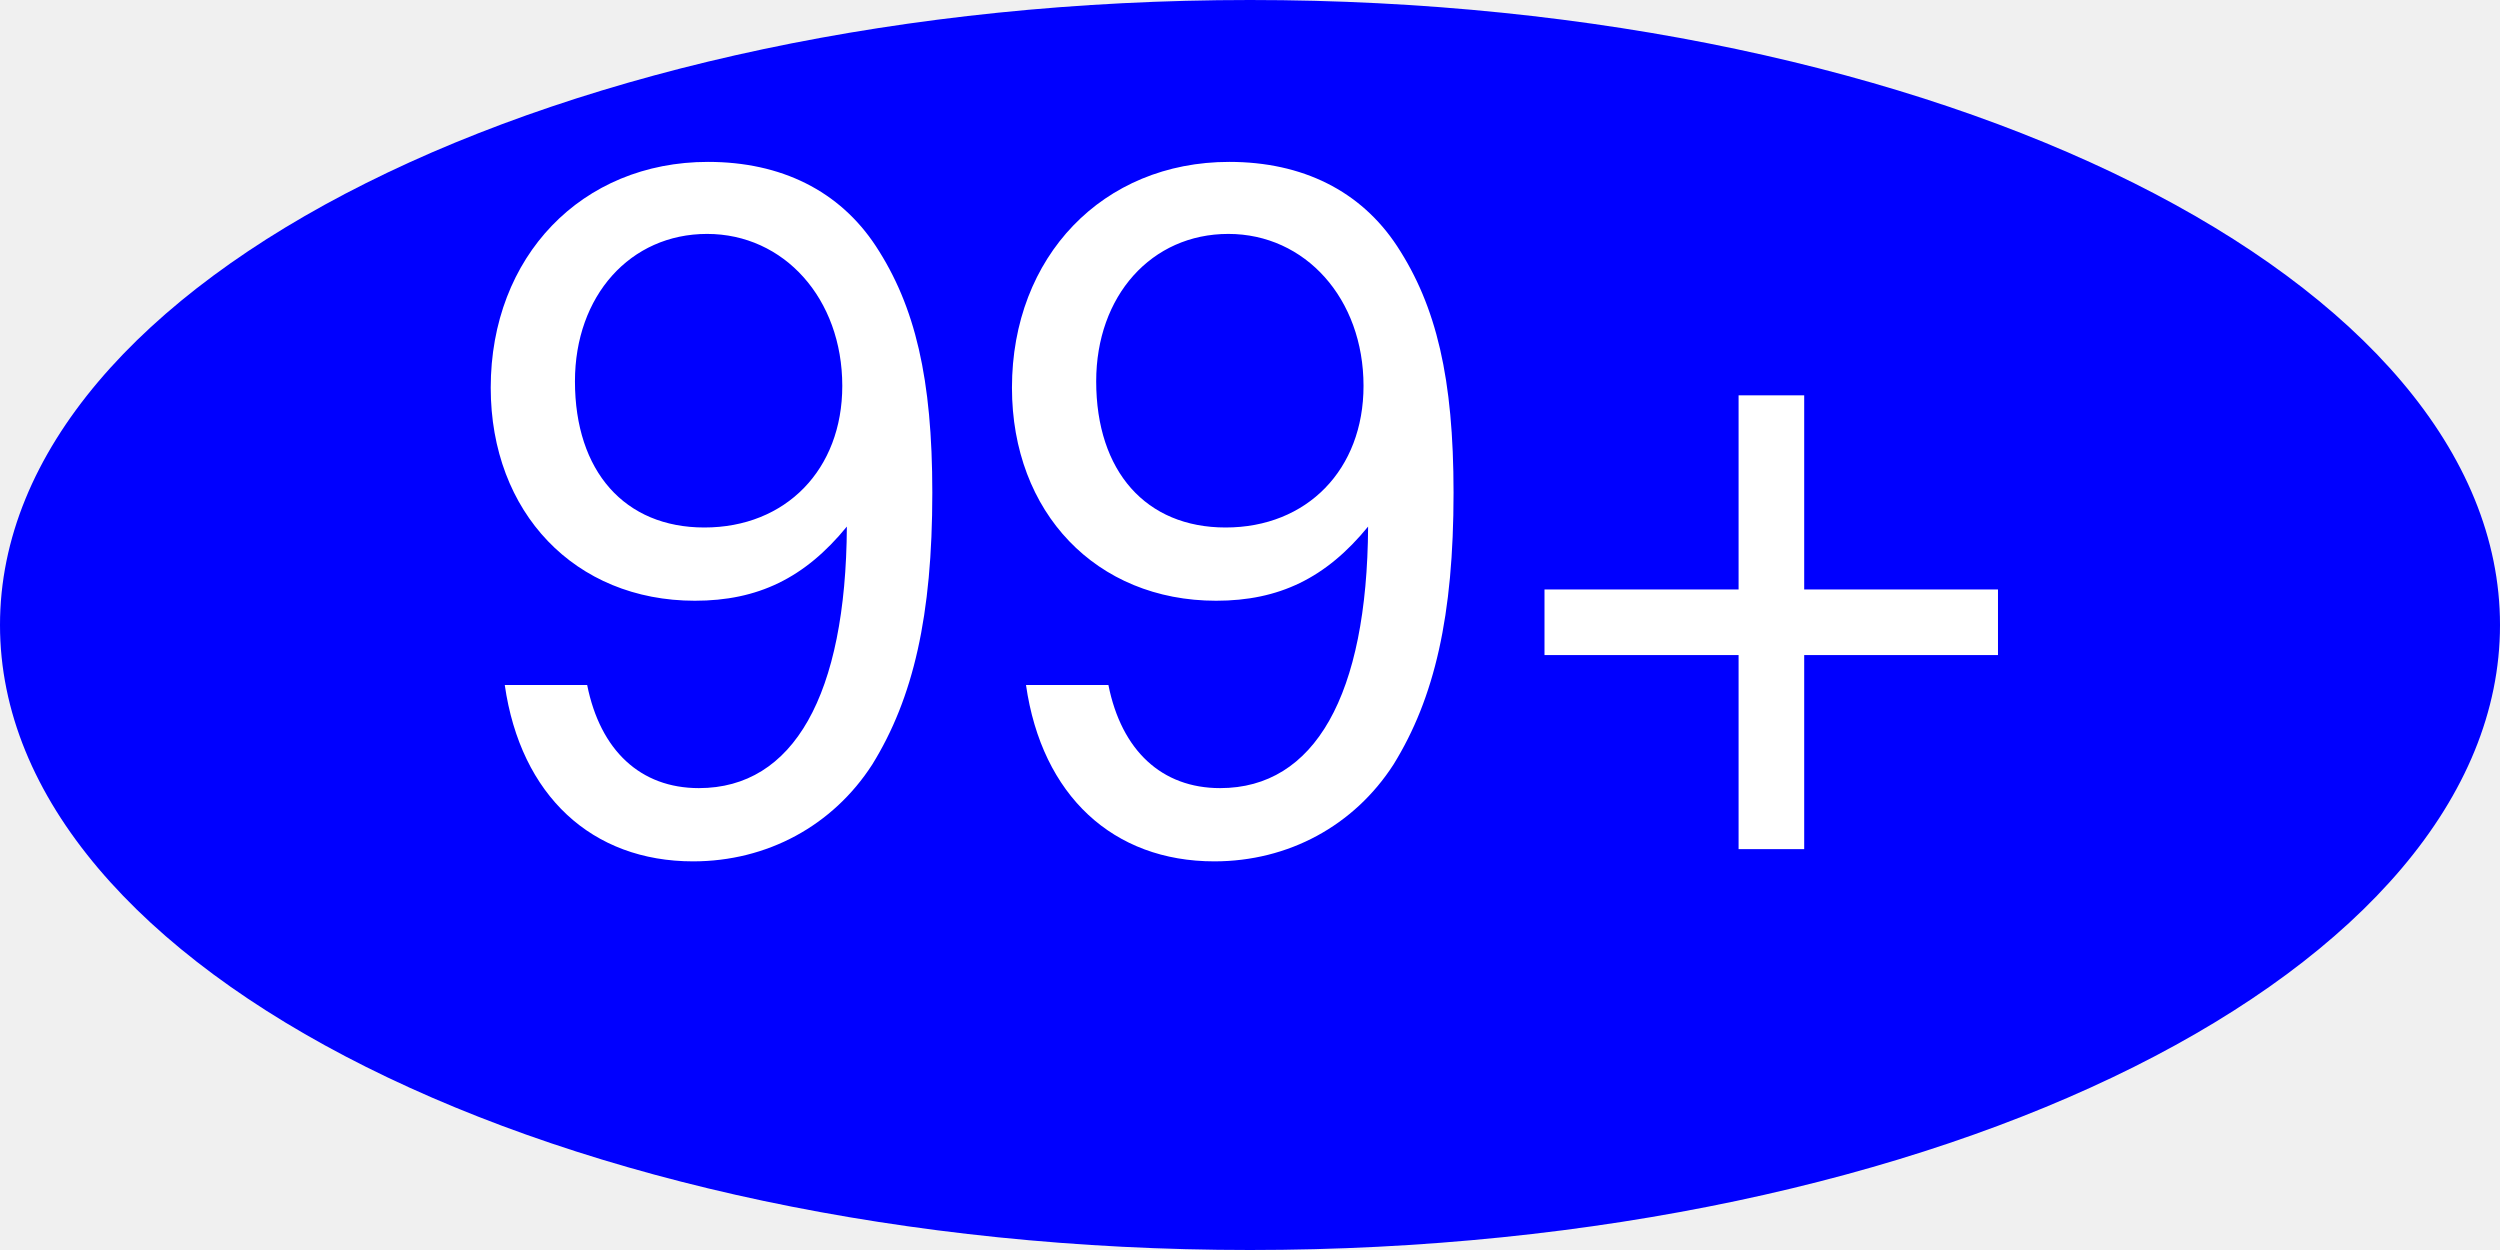
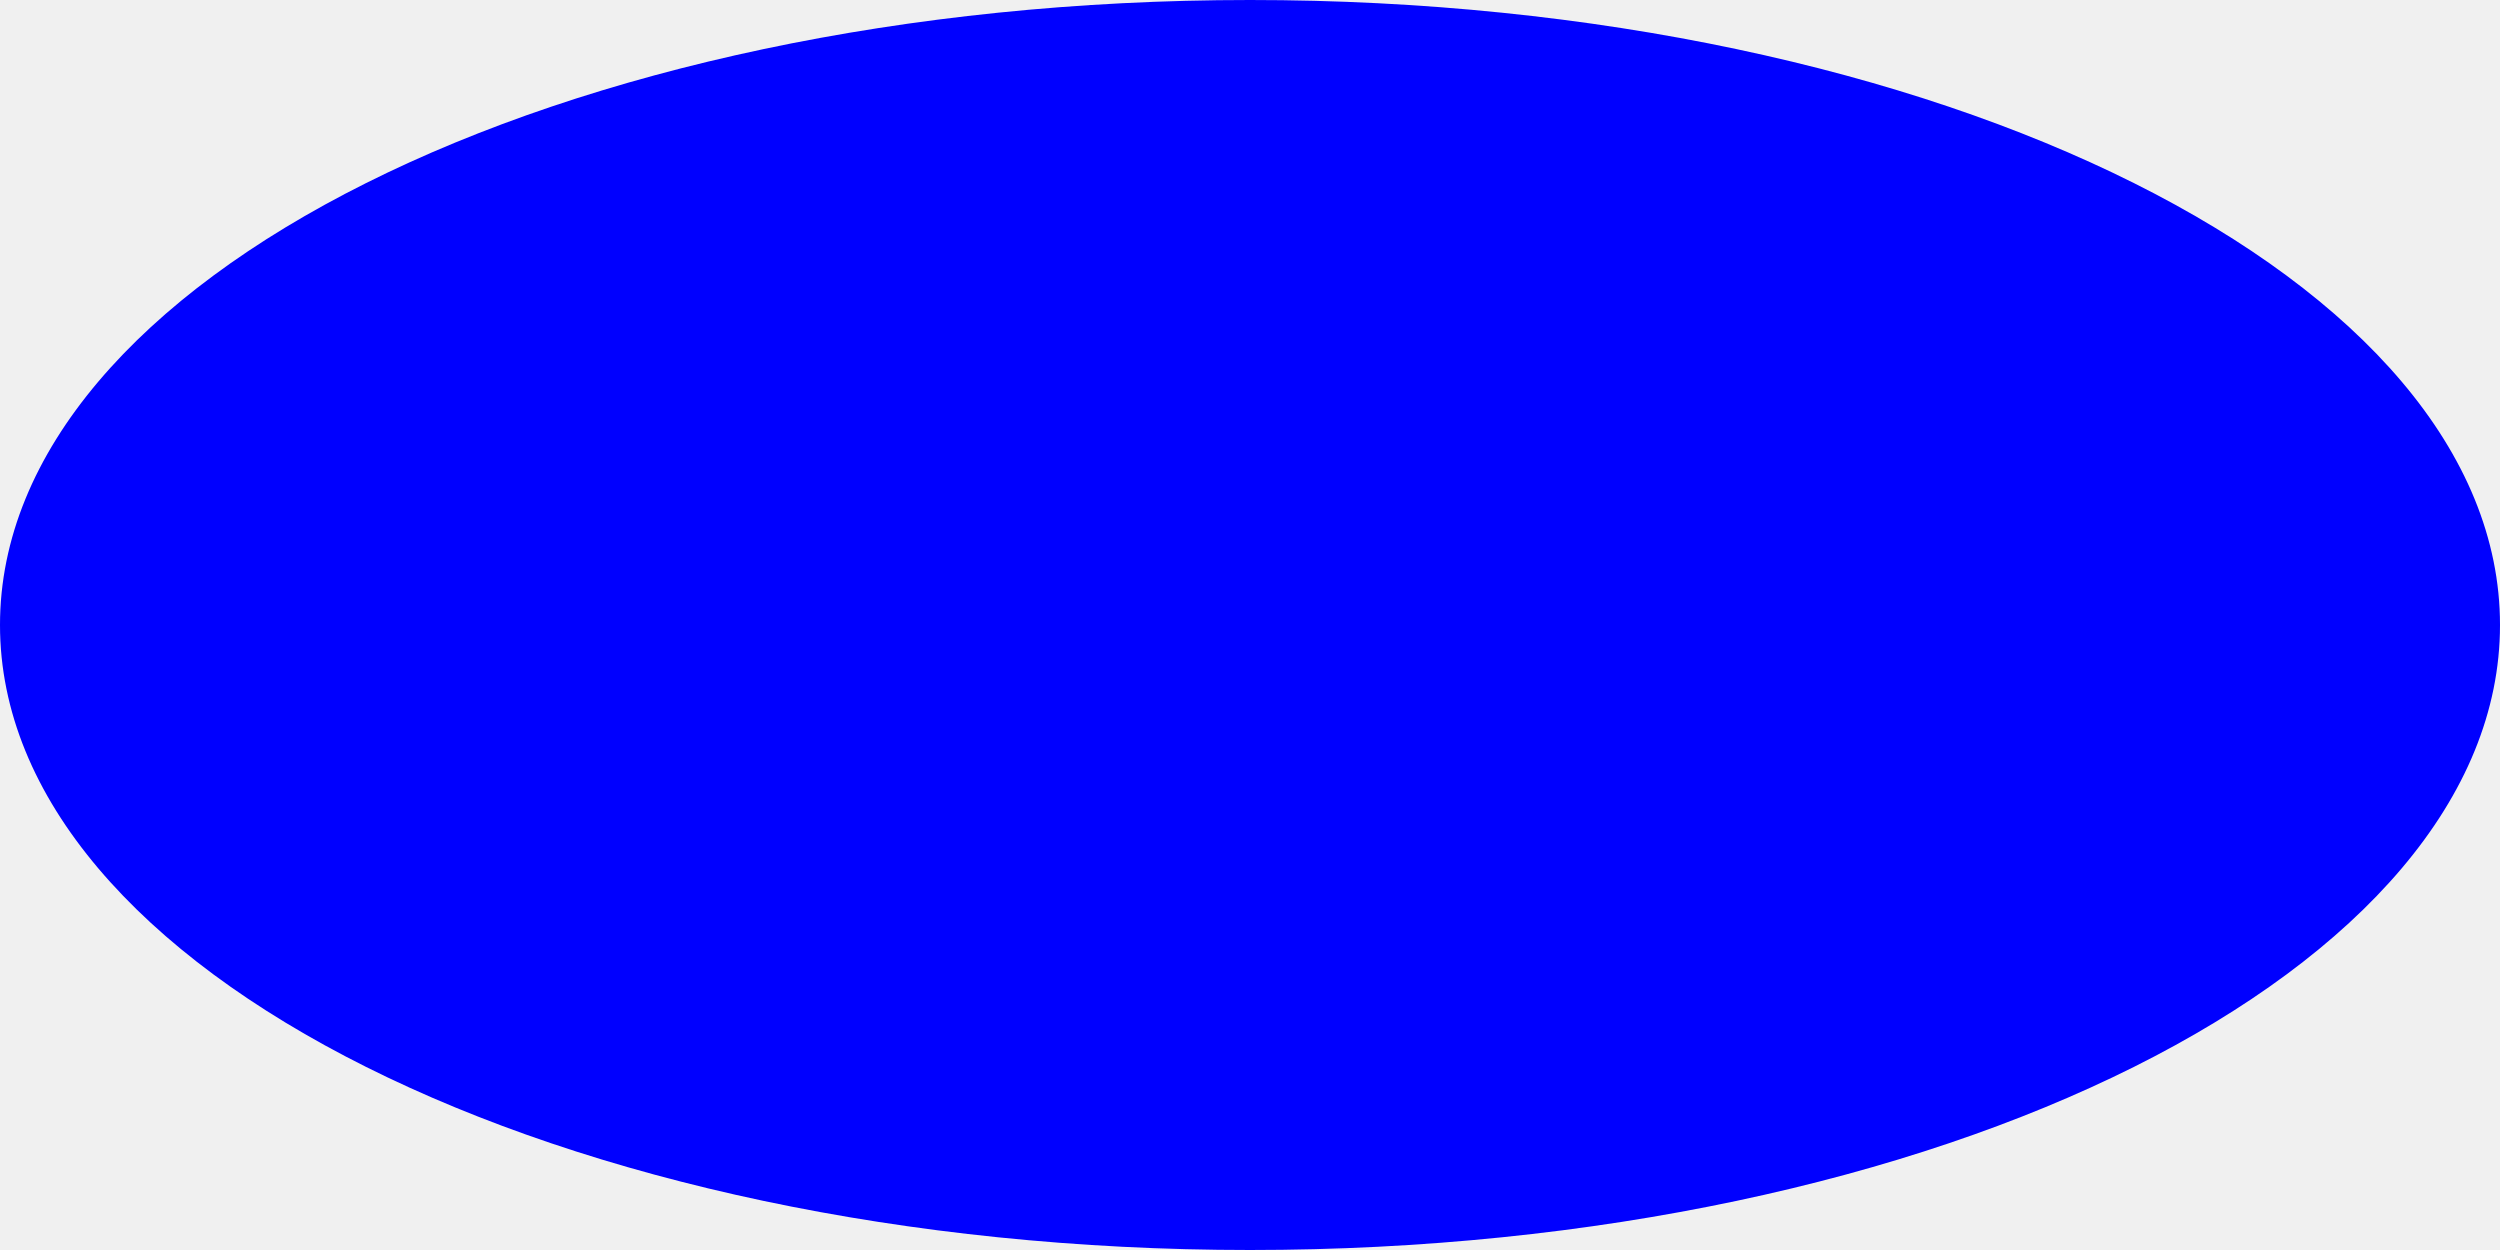
<svg xmlns="http://www.w3.org/2000/svg" xmlns:ns1="http://svgjs.com/svgjs" version="1.1" width="128" height="64">
  <svg id="SvgjsSvg1002" width="2" height="0" style="overflow: hidden; top: -100%; left: -100%; position: absolute; opacity: 0">
    <polyline id="SvgjsPolyline1003" points="0,0" />
    <path id="SvgjsPath1004" d="M0 0 " />
  </svg>
  <ellipse id="SvgjsEllipse1006" rx="64" ry="32" cx="64" cy="32" fill="blue" />
  <text id="SvgjsText1007" font-family="Helvetica, Arial, sans-serif" fill="white" x="50%" y="50%" text-anchor="middle" dominant-baseline="central" font-size="48px" ns1:data="{&quot;leading&quot;:&quot;1.3&quot;}">
-     <tspan id="SvgjsTspan1008" x="50%" y="50%" dominant-baseline="central">99+</tspan>
+     <tspan id="SvgjsTspan1008" dy="62.4" x="50%" ns1:data="{&quot;newLined&quot;:true}">99+</tspan>
  </text>
</svg>
